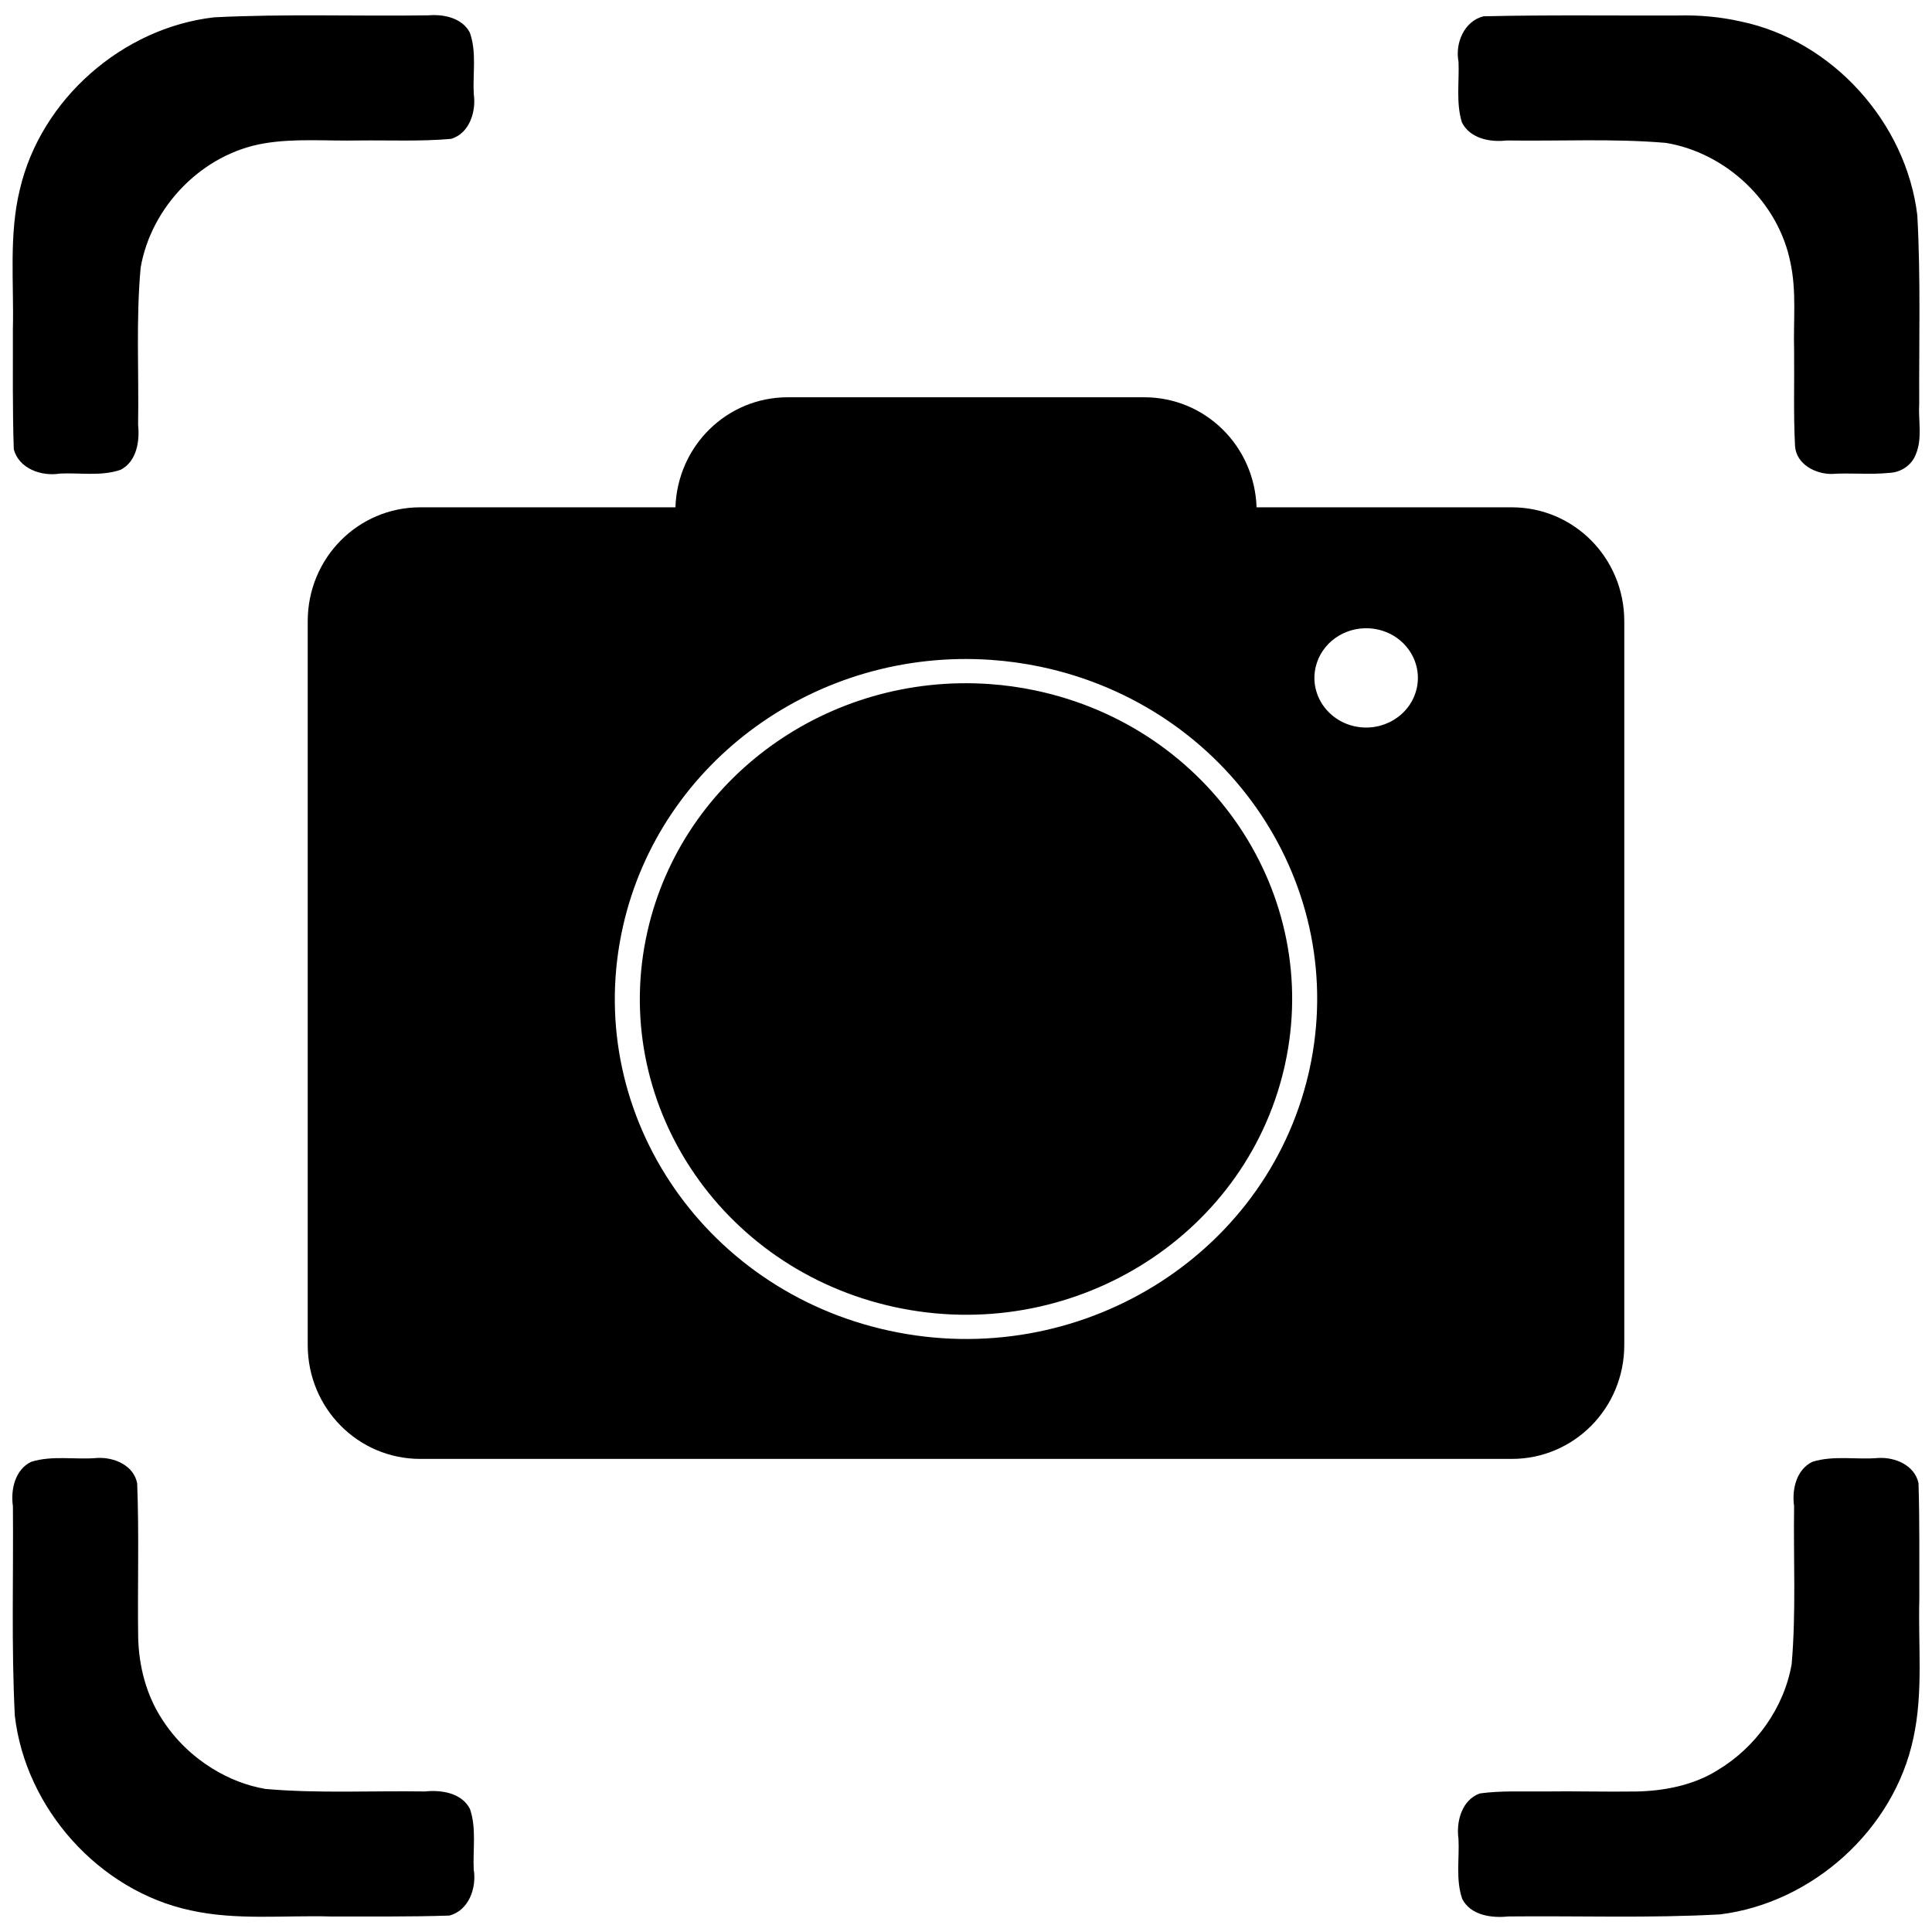
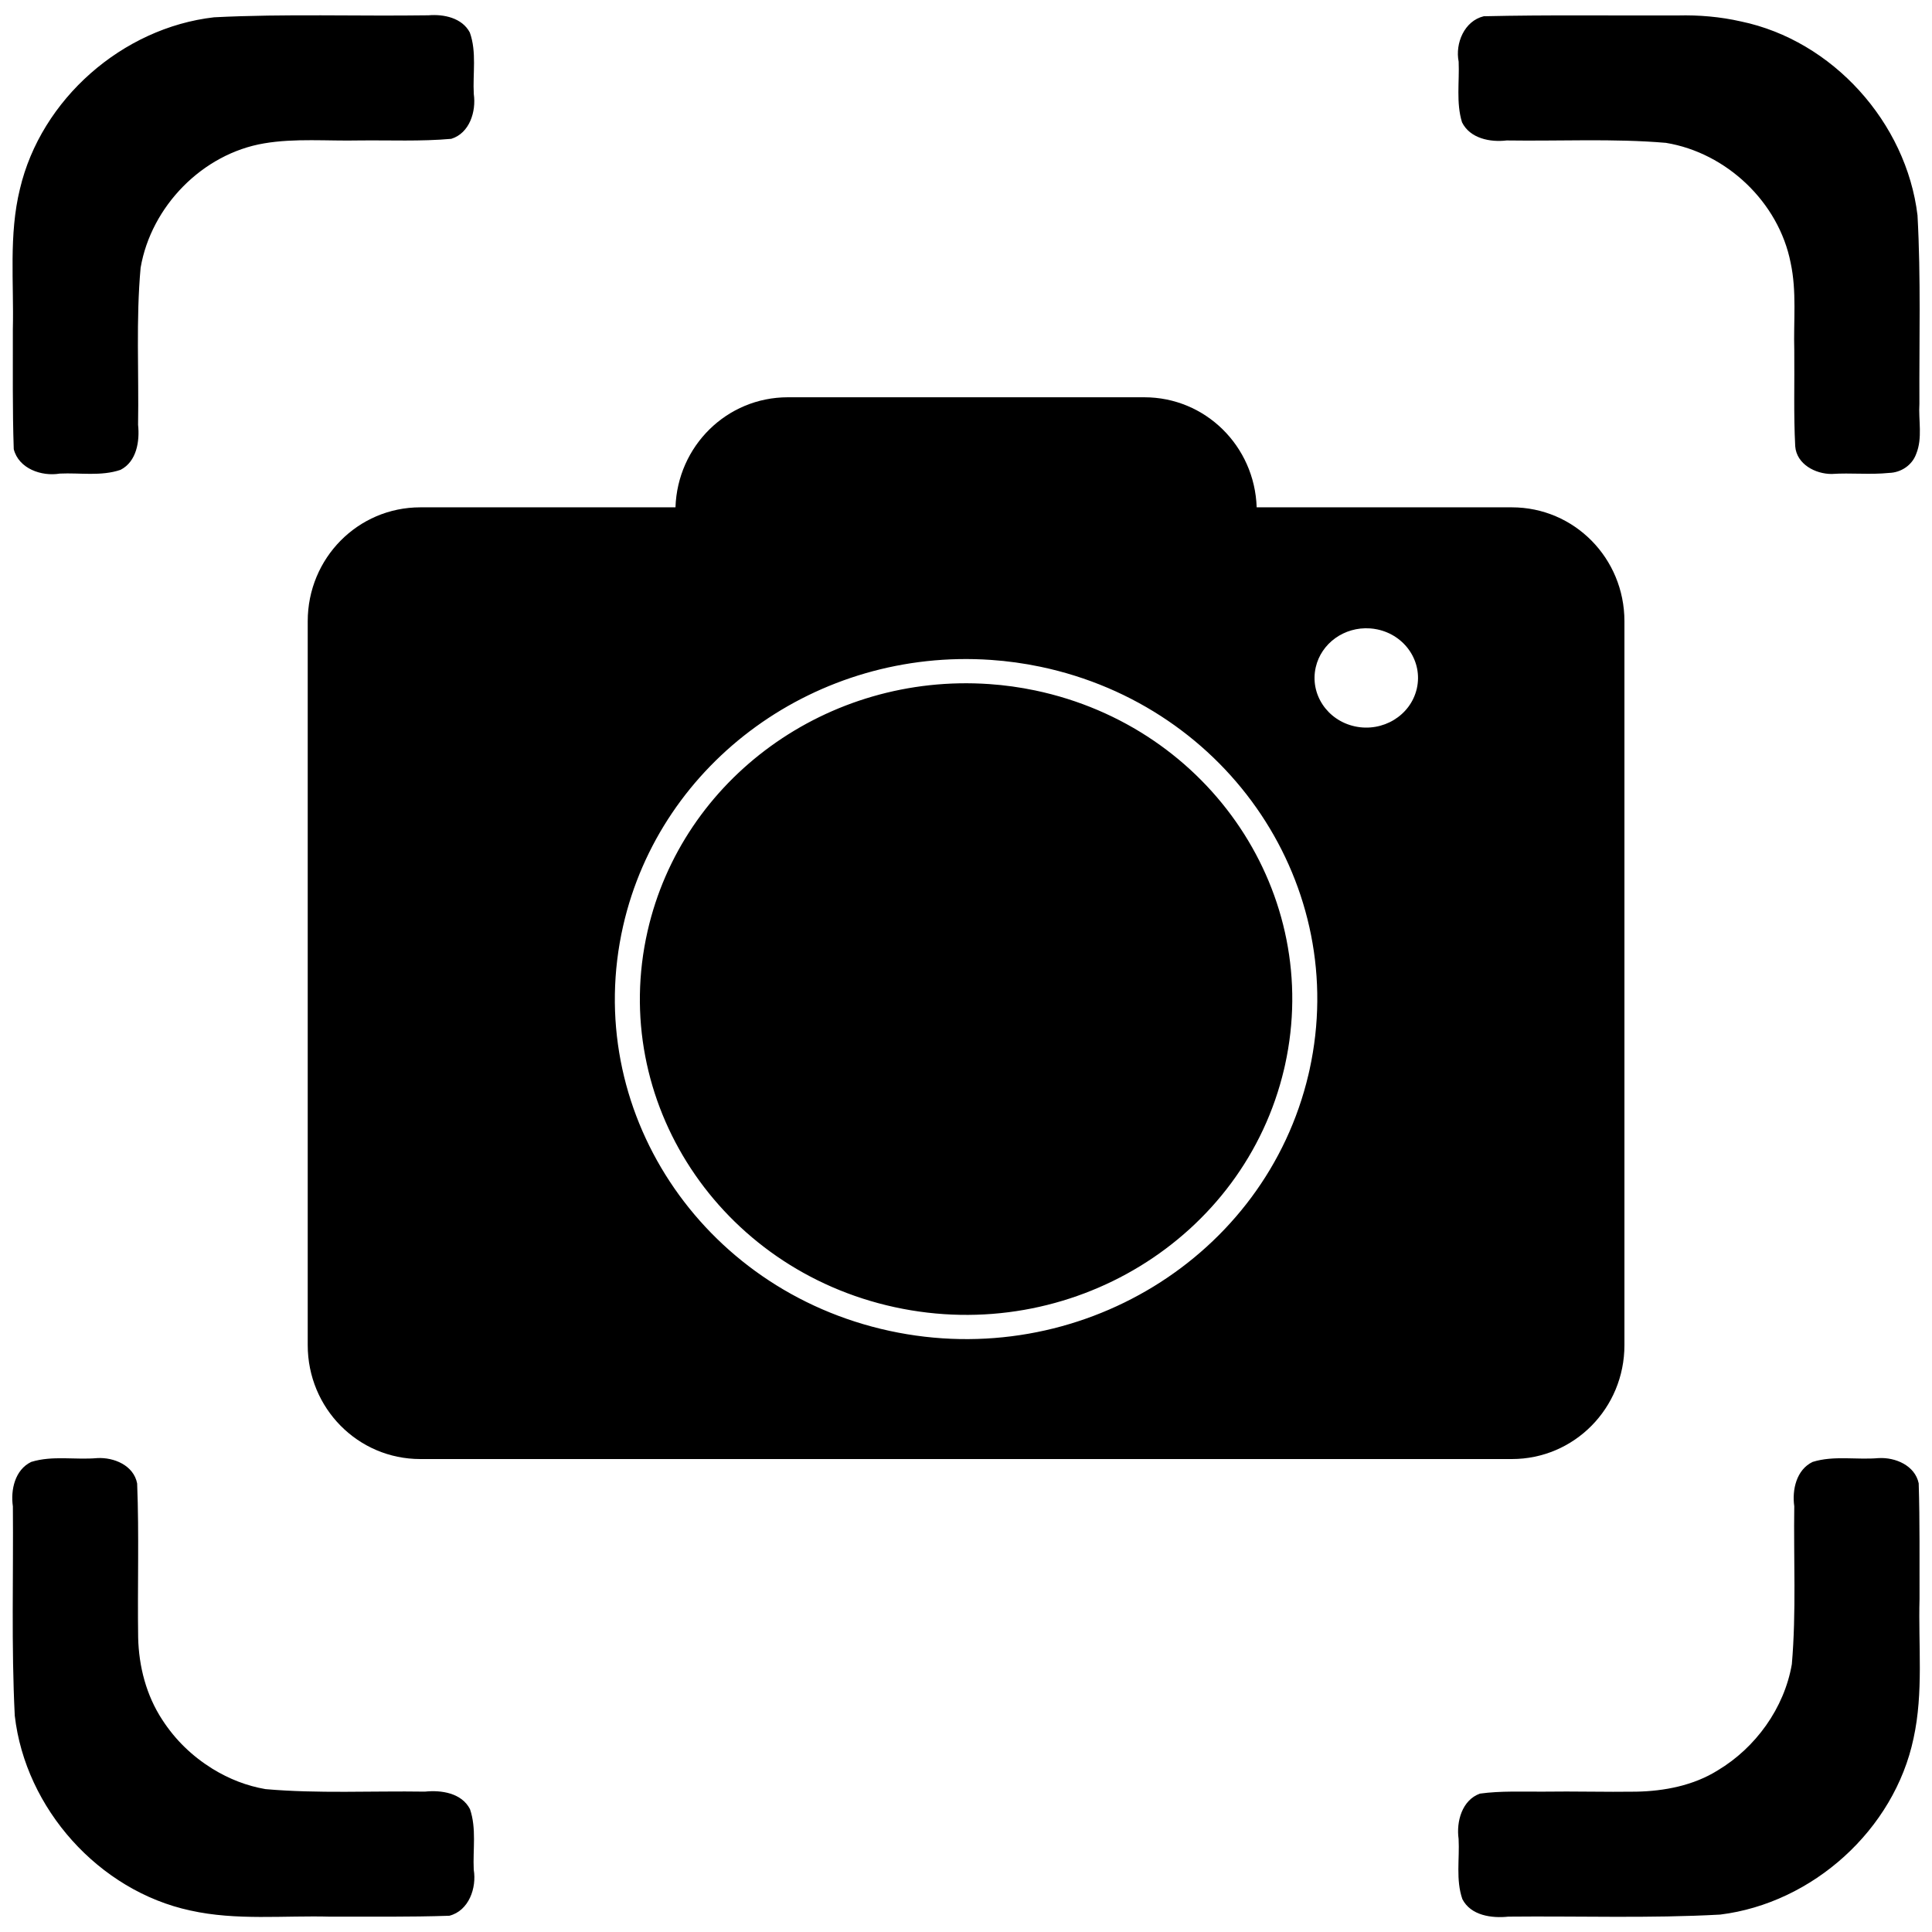
- <svg xmlns="http://www.w3.org/2000/svg" width="16mm" height="16mm" viewBox="0 0 16 16" version="1.1" id="svg1">
+ <svg xmlns="http://www.w3.org/2000/svg" width="16" height="16" viewBox="0 0 4.233 4.233" version="1.1" id="svg1">
  <defs id="defs1" />
-   <g id="layer1" transform="matrix(0.08336768,0,0,0.08336768,-0.3367679,-0.3367678)">
+   <g id="layer1" transform="matrix(0.02205854,0,0,0.02205854,-0.08918731,-0.08918729)">
    <path id="rect1" style="fill:#000000;stroke-width:4.115;stroke-linecap:round;stroke-linejoin:round" d="m 82.298,43.503 c -6.066,0 -10.961,4.844 -11.162,10.932 H 45.789 c -6.194,0 -11.181,5.047 -11.181,11.317 v 71.896 c 0,6.269 4.987,11.317 11.181,11.317 H 154.211 c 6.194,0 11.181,-5.047 11.181,-11.317 V 65.752 c 0,-6.269 -4.987,-11.317 -11.181,-11.317 h -25.347 c -0.2,-6.088 -5.096,-10.932 -11.162,-10.932 z m 57.815,22.955 a 5.139,4.933 0 0 1 0.725,0.1 5.139,4.933 0 0 1 3.939,5.848 l -0.016,0.069 a 5.139,4.933 0 0 1 -6.134,3.718 5.139,4.933 0 0 1 -3.895,-5.875 5.139,4.933 0 0 1 5.382,-3.859 z m -37.647,3.131 a 34.879,33.77 0 0 1 4.915,0.68 34.879,33.77 0 0 1 26.734,40.034 l -0.108,0.472 A 34.879,33.77 0 0 1 92.375,136.229 34.879,33.77 0 0 1 65.937,96.01 34.879,33.77 0 0 1 102.466,69.589 Z m -0.175,2.4 a 32.394,31.364 0 0 0 -33.927,24.539 32.394,31.364 0 0 0 24.554,37.353 32.394,31.364 0 0 0 38.667,-23.639 l 0.1,-0.439 a 32.394,31.364 0 0 0 -24.829,-37.182 32.394,31.364 0 0 0 -4.565,-0.632 z" />
    <path id="rect3" style="fill:#000000;stroke-width:7.247;stroke-linecap:round;stroke-linejoin:round" d="M 46.605,5.563 C 39.505,5.666 32.396,5.401 25.303,5.761 16.211,6.802 8.118,13.887 6.021,22.818 c -1.118,4.561 -0.59,9.289 -0.702,13.933 0.011,3.969 -0.046,7.942 0.09,11.907 0.494,1.942 2.767,2.729 4.576,2.425 2.007,-0.096 4.096,0.288 6.033,-0.373 1.605,-0.824 1.913,-2.847 1.74,-4.474 0.088,-5.197 -0.218,-10.437 0.252,-15.601 1.048,-6.095 6.14,-11.323 12.267,-12.352 3.067,-0.523 6.304,-0.22 9.441,-0.289 3.049,-0.036 6.11,0.111 9.149,-0.161 1.825,-0.565 2.483,-2.722 2.236,-4.448 C 50.989,11.354 51.408,9.226 50.71,7.273 49.943,5.814 48.114,5.434 46.605,5.563 Z m 124.094,0.015 c -6.427,0.024 -12.858,-0.069 -19.281,0.08 -1.93,0.463 -2.853,2.691 -2.492,4.513 0.085,2.001 -0.263,4.078 0.333,6.017 0.792,1.611 2.805,2.004 4.436,1.806 5.269,0.079 10.581,-0.206 15.819,0.238 6.02,0.989 11.206,5.903 12.386,11.911 0.618,2.857 0.277,5.799 0.362,8.697 0.034,3.176 -0.073,6.359 0.094,9.53 0.133,1.778 2.003,2.758 3.623,2.751 1.898,-0.129 3.806,0.091 5.701,-0.105 1.184,-0.03 2.288,-0.763 2.693,-1.891 0.647,-1.585 0.213,-3.323 0.318,-4.979 -0.03,-6.238 0.155,-12.486 -0.189,-18.717 C 193.394,16.219 186.077,8.068 176.965,6.173 174.913,5.707 172.801,5.525 170.699,5.578 Z M 190.645,148.87 c -2.179,0.195 -4.442,-0.28 -6.563,0.381 -1.61,0.778 -2.053,2.77 -1.821,4.402 -0.076,5.231 0.208,10.511 -0.241,15.69 -0.754,4.373 -3.603,8.294 -7.347,10.536 -2.412,1.516 -5.336,2.073 -8.106,2.124 -3.076,0.046 -6.152,-0.049 -9.228,-0.002 -2.098,0.016 -4.224,-0.091 -6.302,0.196 -1.779,0.644 -2.358,2.787 -2.116,4.499 0.107,1.99 -0.292,4.063 0.375,5.983 0.845,1.639 2.919,1.911 4.572,1.737 7.011,-0.072 14.032,0.182 21.035,-0.204 9.182,-1.132 17.297,-8.431 19.207,-17.514 0.996,-4.547 0.465,-9.225 0.593,-13.835 -0.012,-3.829 0.036,-7.662 -0.082,-11.488 -0.375,-1.774 -2.321,-2.597 -3.977,-2.503 z m -176.956,0.002 c -2.175,0.19 -4.431,-0.278 -6.548,0.379 -1.613,0.779 -2.058,2.777 -1.819,4.411 0.059,6.931 -0.16,13.87 0.188,20.794 1.056,9.222 8.348,17.4 17.447,19.353 4.572,1.017 9.28,0.48 13.918,0.61 3.932,-0.012 7.869,0.043 11.798,-0.091 1.942,-0.494 2.729,-2.767 2.425,-4.576 -0.096,-2 0.288,-4.082 -0.373,-6.013 -0.825,-1.606 -2.848,-1.913 -4.476,-1.74 -5.282,-0.081 -10.613,0.212 -15.842,-0.25 -1.863,-0.324 -3.585,-0.994 -5.256,-2.016 -2.029,-1.264 -3.68,-2.853 -4.992,-4.874 -1.59,-2.427 -2.326,-5.299 -2.393,-8.153 -0.075,-5.103 0.103,-10.214 -0.1,-15.315 -0.344,-1.803 -2.315,-2.616 -3.977,-2.52 z" />
  </g>
</svg>
